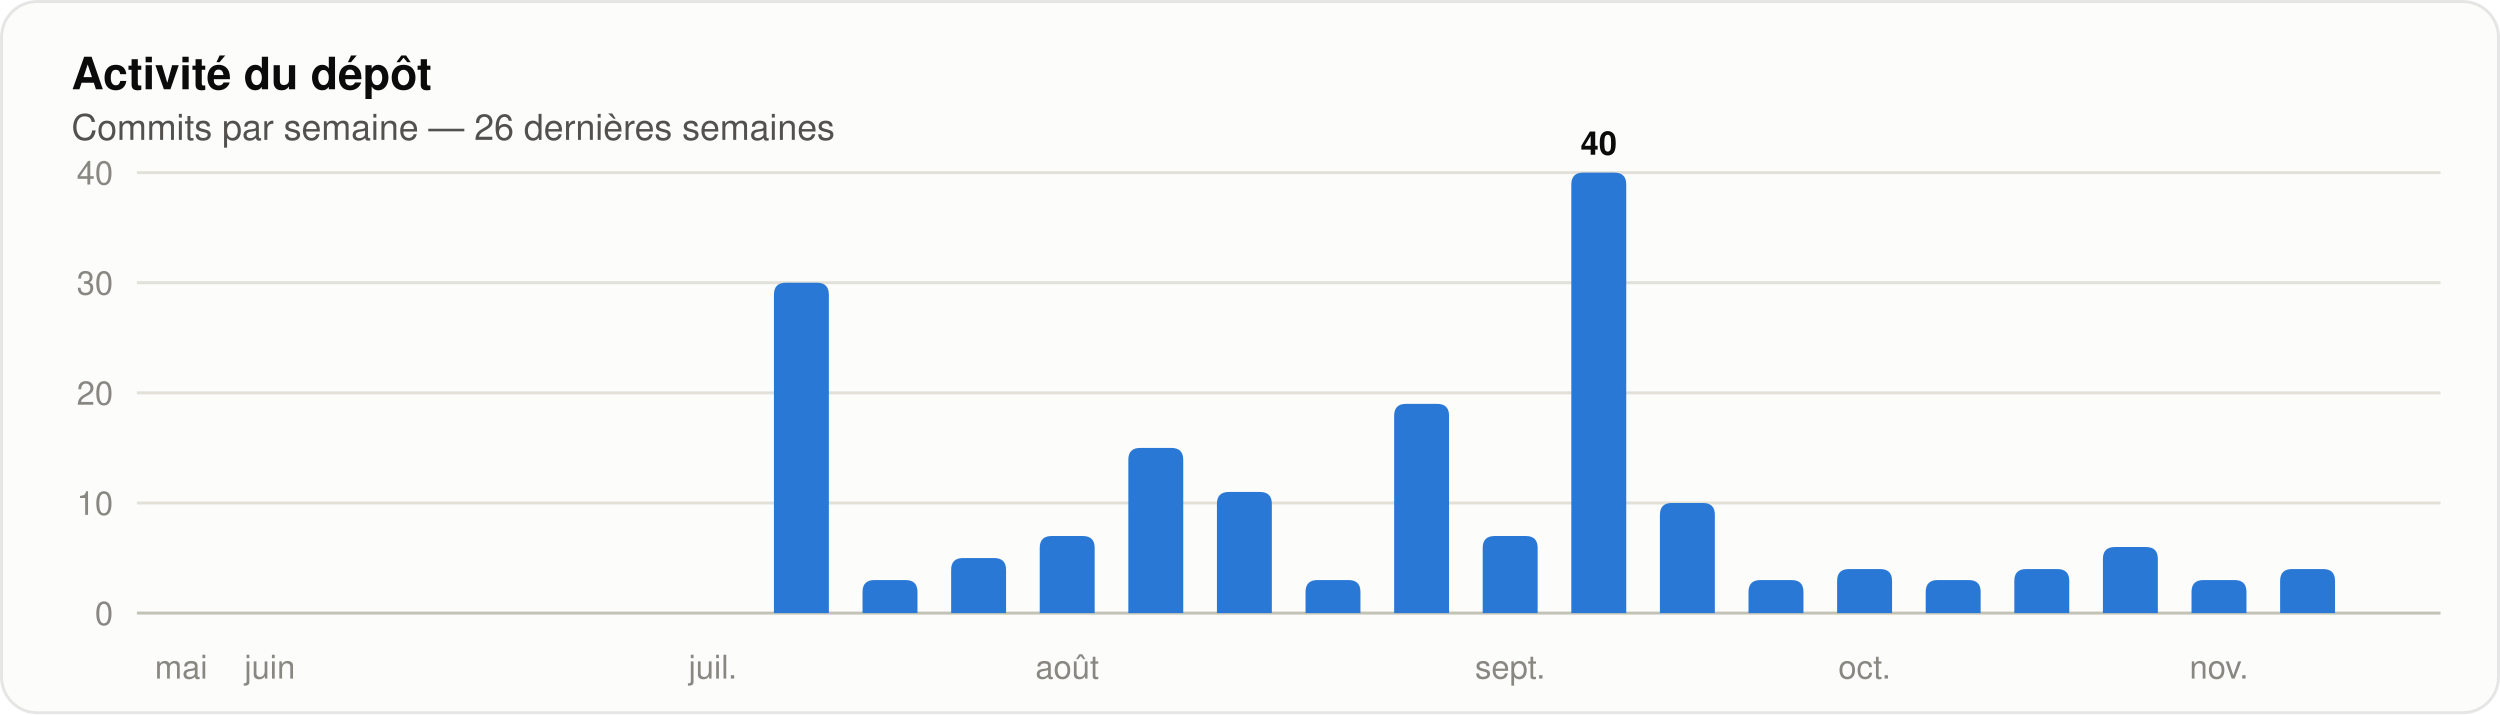
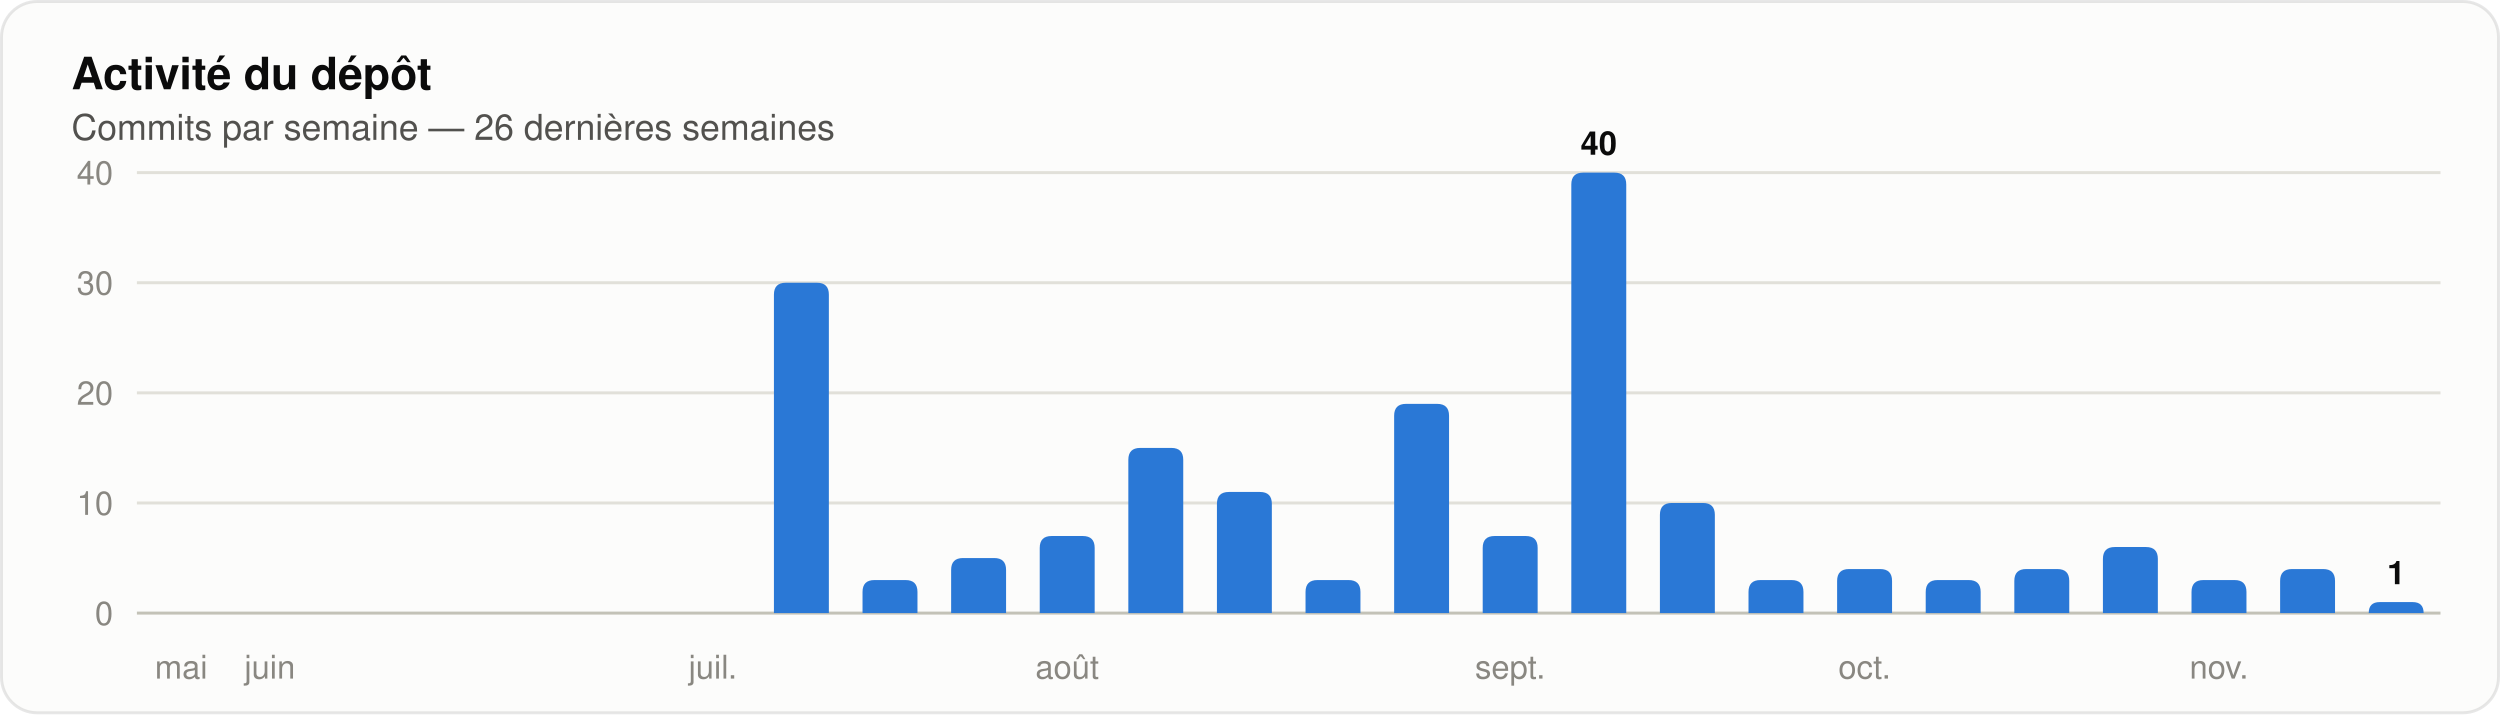
<svg xmlns="http://www.w3.org/2000/svg" width="840" height="240" viewBox="0 0 840 240" role="img" aria-label="Histogramme des commits par semaine sur les 26 dernières semaines" font-family="system-ui, 'Segoe UI', Ubuntu, Helvetica, Arial, sans-serif">
  <rect x="0.5" y="0.5" width="839" height="239" rx="12" fill="#fcfcfb" stroke="rgba(11,11,11,0.10)" />
  <text x="24" y="30" font-size="15" fill="#0b0b0b" font-weight="600">Activité du dépôt</text>
  <text x="24" y="47" font-size="12" fill="#52514e">Commits par semaine — 26 dernières semaines</text>
  <line x1="46" y1="206.0" x2="820" y2="206.0" stroke="#c3c2b7" stroke-width="1" />
  <text x="38" y="210" font-size="11" fill="#898781" text-anchor="end" font-variant-numeric="tabular-nums">0</text>
  <line x1="46" y1="169.0" x2="820" y2="169.0" stroke="#e1e0d9" stroke-width="1" />
  <text x="38" y="173" font-size="11" fill="#898781" text-anchor="end" font-variant-numeric="tabular-nums">10</text>
  <line x1="46" y1="132.0" x2="820" y2="132.0" stroke="#e1e0d9" stroke-width="1" />
  <text x="38" y="136" font-size="11" fill="#898781" text-anchor="end" font-variant-numeric="tabular-nums">20</text>
  <line x1="46" y1="95.0" x2="820" y2="95.0" stroke="#e1e0d9" stroke-width="1" />
  <text x="38" y="99" font-size="11" fill="#898781" text-anchor="end" font-variant-numeric="tabular-nums">30</text>
  <line x1="46" y1="58.0" x2="820" y2="58.0" stroke="#e1e0d9" stroke-width="1" />
  <text x="38" y="62" font-size="11" fill="#898781" text-anchor="end" font-variant-numeric="tabular-nums">40</text>
  <text x="60.885" y="228" font-size="11" fill="#898781" text-anchor="middle">mai</text>
  <text x="90.654" y="228" font-size="11" fill="#898781" text-anchor="middle">juin</text>
  <text x="239.5" y="228" font-size="11" fill="#898781" text-anchor="middle">juil.</text>
  <path d="M 260.04 206.00 V 99.00 Q 260.04 95.00 264.04 95.00 H 274.50 Q 278.50 95.00 278.50 99.00 V 206.00 Z" fill="#2a78d6" />
  <path d="M 289.81 206.00 V 198.90 Q 289.81 194.90 293.81 194.90 H 304.27 Q 308.27 194.90 308.27 198.90 V 206.00 Z" fill="#2a78d6" />
  <path d="M 319.58 206.00 V 191.50 Q 319.58 187.50 323.58 187.50 H 334.04 Q 338.04 187.50 338.04 191.50 V 206.00 Z" fill="#2a78d6" />
  <path d="M 349.35 206.00 V 184.10 Q 349.35 180.10 353.35 180.10 H 363.81 Q 367.81 180.10 367.81 184.10 V 206.00 Z" fill="#2a78d6" />
  <text x="358.577" y="228" font-size="11" fill="#898781" text-anchor="middle">août</text>
  <path d="M 379.12 206.00 V 154.50 Q 379.12 150.50 383.12 150.50 H 393.57 Q 397.57 150.50 397.57 154.50 V 206.00 Z" fill="#2a78d6" />
  <path d="M 408.89 206.00 V 169.30 Q 408.89 165.30 412.89 165.30 H 423.34 Q 427.34 165.30 427.34 169.30 V 206.00 Z" fill="#2a78d6" />
  <path d="M 438.66 206.00 V 198.90 Q 438.66 194.90 442.66 194.90 H 453.11 Q 457.11 194.90 457.11 198.90 V 206.00 Z" fill="#2a78d6" />
  <path d="M 468.43 206.00 V 139.70 Q 468.43 135.70 472.43 135.70 H 482.88 Q 486.88 135.70 486.88 139.70 V 206.00 Z" fill="#2a78d6" />
  <path d="M 498.19 206.00 V 184.10 Q 498.19 180.10 502.19 180.10 H 512.65 Q 516.65 180.10 516.65 184.10 V 206.00 Z" fill="#2a78d6" />
  <text x="507.423" y="228" font-size="11" fill="#898781" text-anchor="middle">sept.</text>
  <path d="M 527.96 206.00 V 62.00 Q 527.96 58.00 531.96 58.00 H 542.42 Q 546.42 58.00 546.42 62.00 V 206.00 Z" fill="#2a78d6" />
  <text x="537.192" y="52" font-size="11" fill="#0b0b0b" font-weight="600" text-anchor="middle">40</text>
  <path d="M 557.73 206.00 V 173.00 Q 557.73 169.00 561.73 169.00 H 572.19 Q 576.19 169.00 576.19 173.00 V 206.00 Z" fill="#2a78d6" />
  <path d="M 587.50 206.00 V 198.90 Q 587.50 194.90 591.50 194.90 H 601.96 Q 605.96 194.90 605.96 198.90 V 206.00 Z" fill="#2a78d6" />
  <path d="M 617.27 206.00 V 195.20 Q 617.27 191.20 621.27 191.20 H 631.73 Q 635.73 191.20 635.73 195.20 V 206.00 Z" fill="#2a78d6" />
  <text x="626.5" y="228" font-size="11" fill="#898781" text-anchor="middle">oct.</text>
  <path d="M 647.04 206.00 V 198.90 Q 647.04 194.90 651.04 194.90 H 661.50 Q 665.50 194.90 665.50 198.90 V 206.00 Z" fill="#2a78d6" />
  <path d="M 676.81 206.00 V 195.20 Q 676.81 191.20 680.81 191.20 H 691.27 Q 695.27 191.20 695.27 195.20 V 206.00 Z" fill="#2a78d6" />
  <path d="M 706.58 206.00 V 187.80 Q 706.58 183.80 710.58 183.80 H 721.04 Q 725.04 183.80 725.04 187.80 V 206.00 Z" fill="#2a78d6" />
  <path d="M 736.35 206.00 V 198.90 Q 736.35 194.90 740.35 194.90 H 750.81 Q 754.81 194.90 754.81 198.90 V 206.00 Z" fill="#2a78d6" />
  <text x="745.577" y="228" font-size="11" fill="#898781" text-anchor="middle">nov.</text>
  <path d="M 766.12 206.00 V 195.20 Q 766.12 191.20 770.12 191.20 H 780.57 Q 784.57 191.20 784.57 195.20 V 206.00 Z" fill="#2a78d6" />
+   <path d="M 795.89 206.00 V 206.00 Q 795.89 202.30 799.59 202.30 H 810.64 Q 814.34 202.30 814.34 206.00 V 206.00 Z" fill="#2a78d6" />
+   <text x="805.115" y="196.3" font-size="11" fill="#0b0b0b" font-weight="600" text-anchor="middle">1</text>
</svg>
